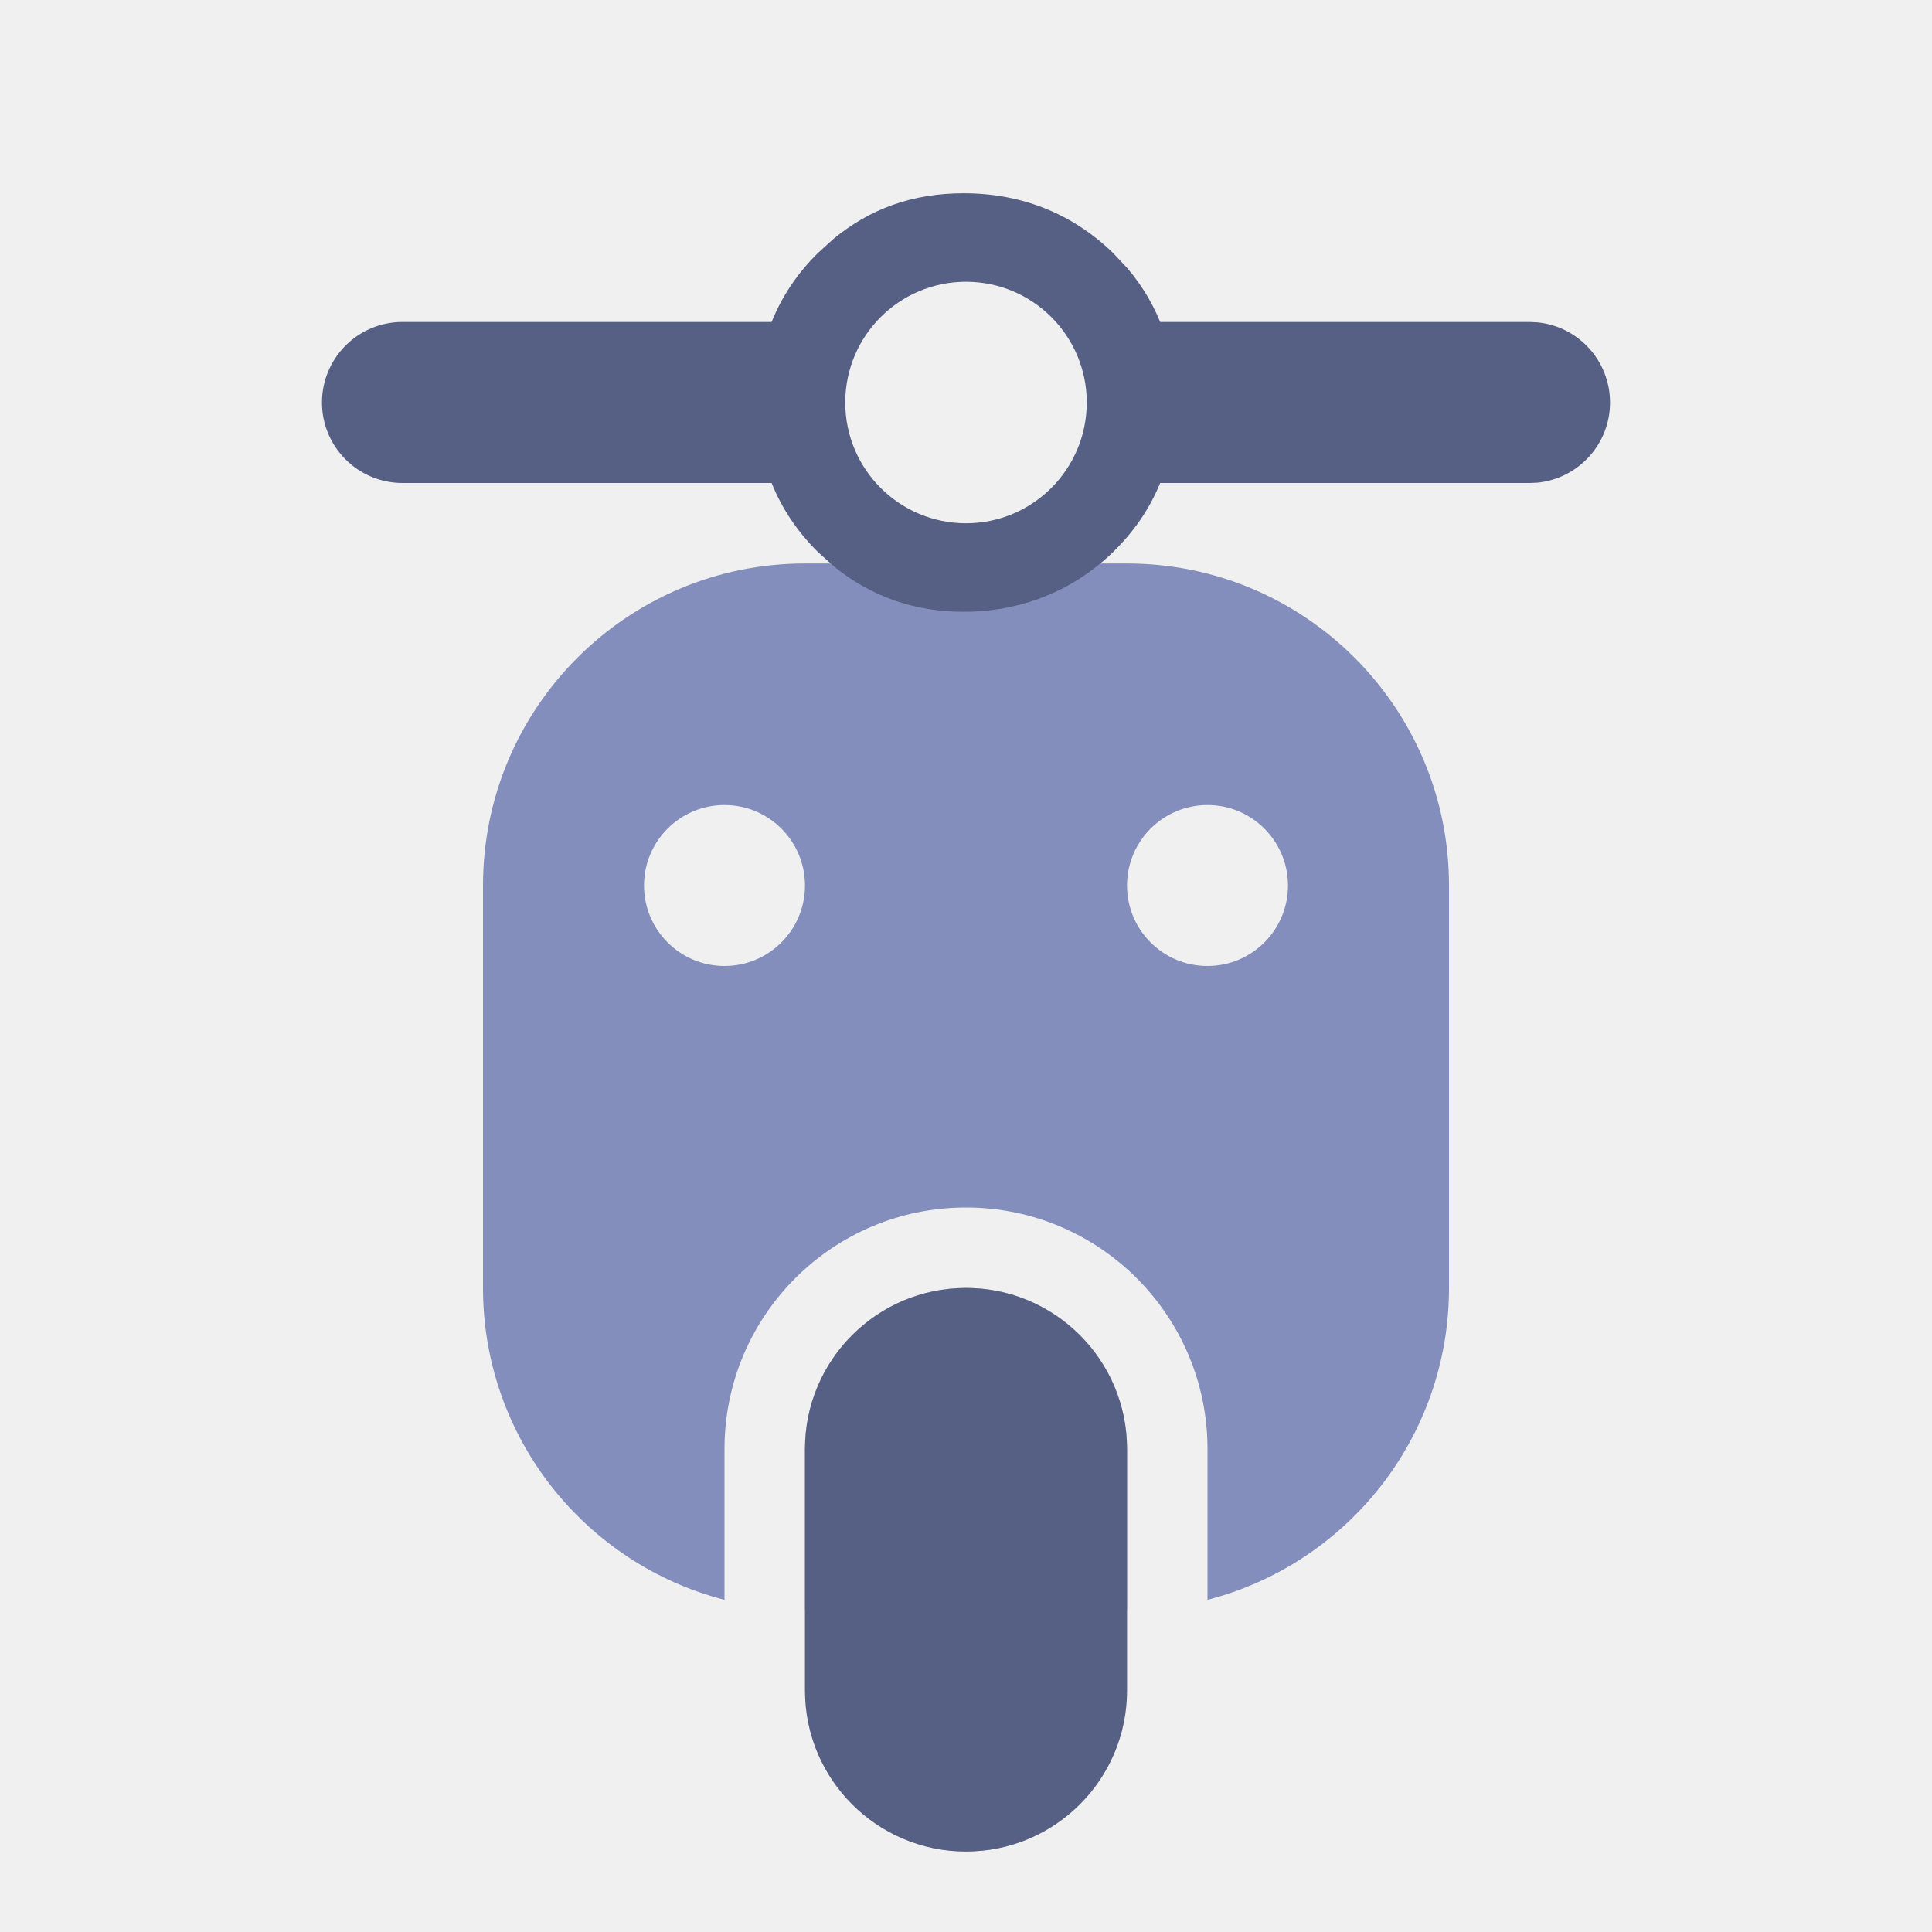
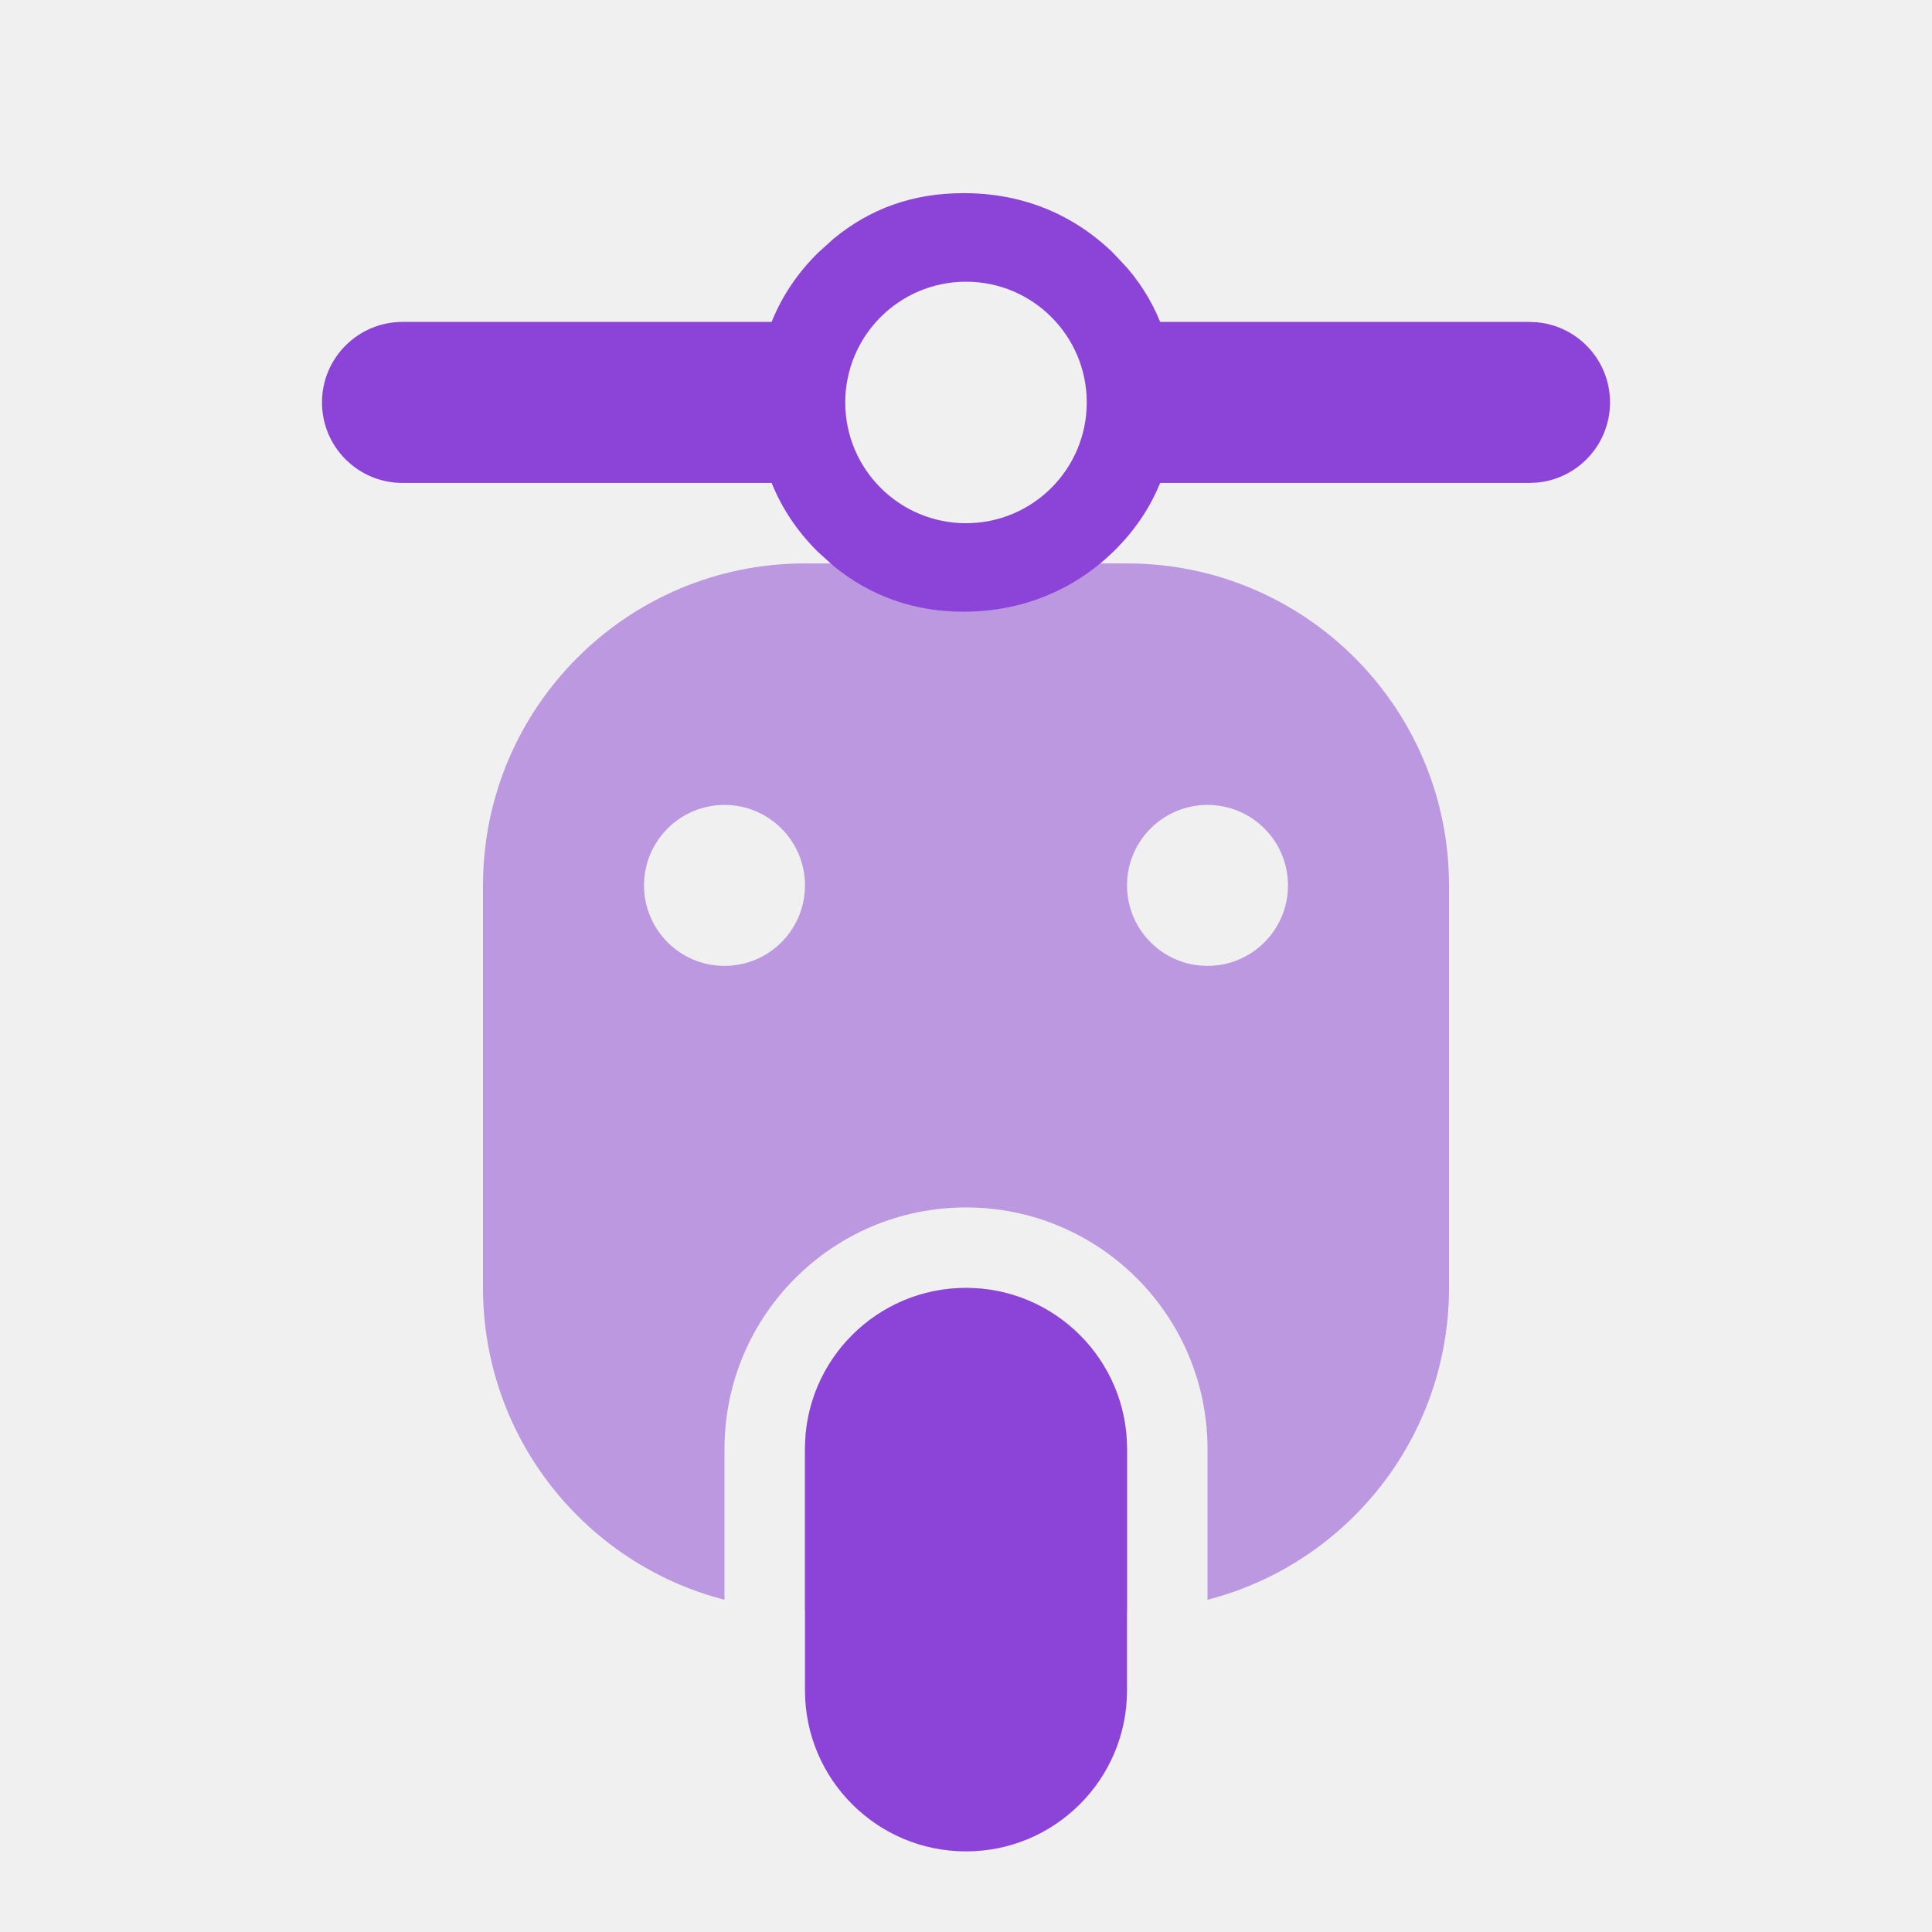
<svg xmlns="http://www.w3.org/2000/svg" width="32" height="32" viewBox="0 0 32 32" fill="none">
  <g style="mix-blend-mode:multiply">
-     <g clip-path="url(#clip0_87_1925)">
-       <path d="M14.109 7.239C13.594 6.728 13.333 6.097 13.333 5.333C13.333 4.573 13.594 3.935 14.109 3.427C14.622 2.919 15.208 2.667 15.96 2.667C16.711 2.667 17.347 2.919 17.875 3.427C18.403 3.935 18.667 4.57 18.667 5.333C18.667 6.097 18.403 6.728 17.875 7.239C17.347 7.748 16.683 8 15.96 8C15.236 8 14.622 7.748 14.109 7.239Z" fill="white" />
-       <path d="M16 21.333C17.473 21.333 18.666 22.527 18.667 24V26.666H13.333V24C13.334 22.527 14.527 21.333 16 21.333Z" fill="#8C97C8" />
-       <path d="M18.667 9.333C21.612 9.333 24 11.721 24 14.666V21.333C24 23.818 22.3 25.906 20 26.498V24C20 21.791 18.209 20 16 20C13.791 20 12 21.791 12 24V26.498C9.7 25.906 8 23.818 8 21.333V14.666C8 11.721 10.388 9.333 13.333 9.333H18.667Z" fill="#8C97C8" />
-       <path d="M13.333 24C13.333 22.527 14.527 21.333 16 21.333C17.473 21.333 18.667 22.527 18.667 24V28C18.667 29.473 17.473 30.667 16 30.667C14.527 30.667 13.333 29.473 13.333 28V24Z" fill="#D9D9D9" />
-       <path d="M13.333 24C13.333 22.527 14.527 21.333 16 21.333C17.473 21.333 18.667 22.527 18.667 24V28C18.667 29.473 17.473 30.667 16 30.667C14.527 30.667 13.333 29.473 13.333 28V24Z" fill="#5B658C" />
-       <ellipse cx="12" cy="14.667" rx="1.333" ry="1.333" fill="white" />
-       <ellipse cx="20" cy="14.667" rx="1.333" ry="1.333" fill="white" />
-       <path d="M17.867 6.667C17.867 6.18 17.727 5.795 17.448 5.471L17.32 5.337C16.946 4.977 16.51 4.8 15.96 4.8C15.423 4.8 15.038 4.966 14.673 5.328L14.67 5.331C14.315 5.681 14.133 6.11 14.133 6.667C14.133 7.225 14.315 7.65 14.673 8.005L14.811 8.13C15.139 8.403 15.511 8.534 15.96 8.534C16.421 8.534 16.832 8.396 17.177 8.122L17.32 7.996C17.686 7.641 17.867 7.22 17.867 6.667ZM19.466 6.667C19.466 7.639 19.12 8.48 18.432 9.147L18.43 9.15C17.745 9.808 16.879 10.133 15.96 10.133C15.143 10.133 14.415 9.877 13.802 9.372L13.545 9.141C12.873 8.474 12.534 7.636 12.534 6.667C12.534 5.704 12.871 4.858 13.545 4.193L13.799 3.962C14.405 3.459 15.114 3.201 15.96 3.201C16.911 3.201 17.748 3.528 18.43 4.184L18.673 4.443C19.202 5.064 19.466 5.817 19.466 6.667Z" fill="#5B658C" />
-       <path d="M25.333 5.333L25.47 5.34C26.142 5.408 26.667 5.976 26.667 6.667C26.667 7.357 26.142 7.925 25.47 7.994L25.333 8H6.667C5.93 8 5.333 7.403 5.333 6.667C5.333 5.93 5.93 5.333 6.667 5.333H25.333Z" fill="#5B658C" />
-       <circle cx="16" cy="6.667" r="2" fill="white" />
+     <g clip-path="url(#clip0_19610_193492)">
+       <path d="M14.109 7.239C13.594 6.728 13.333 6.096 13.333 5.333C13.333 4.572 13.594 3.935 14.109 3.427C14.622 2.918 15.208 2.666 15.96 2.666C16.711 2.666 17.347 2.918 17.875 3.427C18.403 3.935 18.667 4.569 18.667 5.333C18.667 6.096 18.403 6.728 17.875 7.239C17.347 7.747 16.683 7.999 15.96 7.999C15.236 7.999 14.622 7.747 14.109 7.239Z" fill="white" />
+       <path d="M16 21.332C17.473 21.332 18.666 22.526 18.667 23.999V26.665H13.333V23.999C13.334 22.526 14.527 21.332 16 21.332Z" fill="#C8A1EF" />
+       <path d="M18.667 9.332C21.612 9.332 24 11.72 24 14.665V21.332C24 23.817 22.3 25.905 20 26.497V23.999C20 21.79 18.209 19.999 16 19.999C13.791 19.999 12 21.79 12 23.999V26.497C9.7 25.905 8 23.817 8 21.332V14.665C8 11.72 10.388 9.332 13.333 9.332H18.667Z" fill="#C8A1EF" />
+       <path d="M13.333 23.999C13.333 22.526 14.527 21.332 16 21.332C17.473 21.332 18.667 22.526 18.667 23.999V27.999C18.667 29.471 17.473 30.665 16 30.665C14.527 30.665 13.333 29.471 13.333 27.999V23.999Z" fill="#9548E5" />
+       <ellipse cx="12" cy="14.665" rx="1.333" ry="1.333" fill="white" />
+       <ellipse cx="20" cy="14.665" rx="1.333" ry="1.333" fill="white" />
+       <path d="M17.867 6.665C17.867 6.179 17.727 5.794 17.448 5.47L17.32 5.336C16.946 4.976 16.51 4.798 15.96 4.798C15.423 4.798 15.038 4.965 14.673 5.327L14.67 5.329C14.315 5.68 14.133 6.109 14.133 6.665C14.133 7.224 14.315 7.648 14.673 8.004L14.811 8.129C15.139 8.402 15.511 8.533 15.96 8.533C16.421 8.533 16.832 8.395 17.177 8.121L17.32 7.995C17.686 7.64 17.867 7.219 17.867 6.665ZM19.466 6.665C19.466 7.638 19.12 8.479 18.432 9.146L18.43 9.148C17.745 9.807 16.879 10.132 15.96 10.132C15.143 10.132 14.415 9.875 13.802 9.371L13.545 9.139C12.873 8.472 12.534 7.634 12.534 6.665C12.534 5.702 12.871 4.857 13.545 4.191L13.799 3.961C14.405 3.458 15.114 3.199 15.96 3.199C16.911 3.199 17.748 3.527 18.43 4.182L18.673 4.441C19.202 5.062 19.466 5.816 19.466 6.665Z" fill="#9548E5" />
+       <path d="M25.333 5.332L25.47 5.339C26.142 5.407 26.667 5.975 26.667 6.665C26.667 7.356 26.142 7.924 25.47 7.992L25.333 7.999H6.667C5.93 7.999 5.333 7.402 5.333 6.665C5.333 5.929 5.93 5.332 6.667 5.332H25.333Z" fill="#9548E5" />
+       <circle cx="16" cy="6.666" r="2" fill="white" />
    </g>
  </g>
  <defs>
-     <clipPath id="clip0_87_1925">
-       <rect width="21.333" height="28" fill="white" transform="translate(5.33325 2.66669)" />
+     <clipPath id="clip0_19610_193492">
+       <rect width="21.333" height="28" fill="white" transform="translate(5.33325 2.66602)" />
    </clipPath>
  </defs>
</svg>
